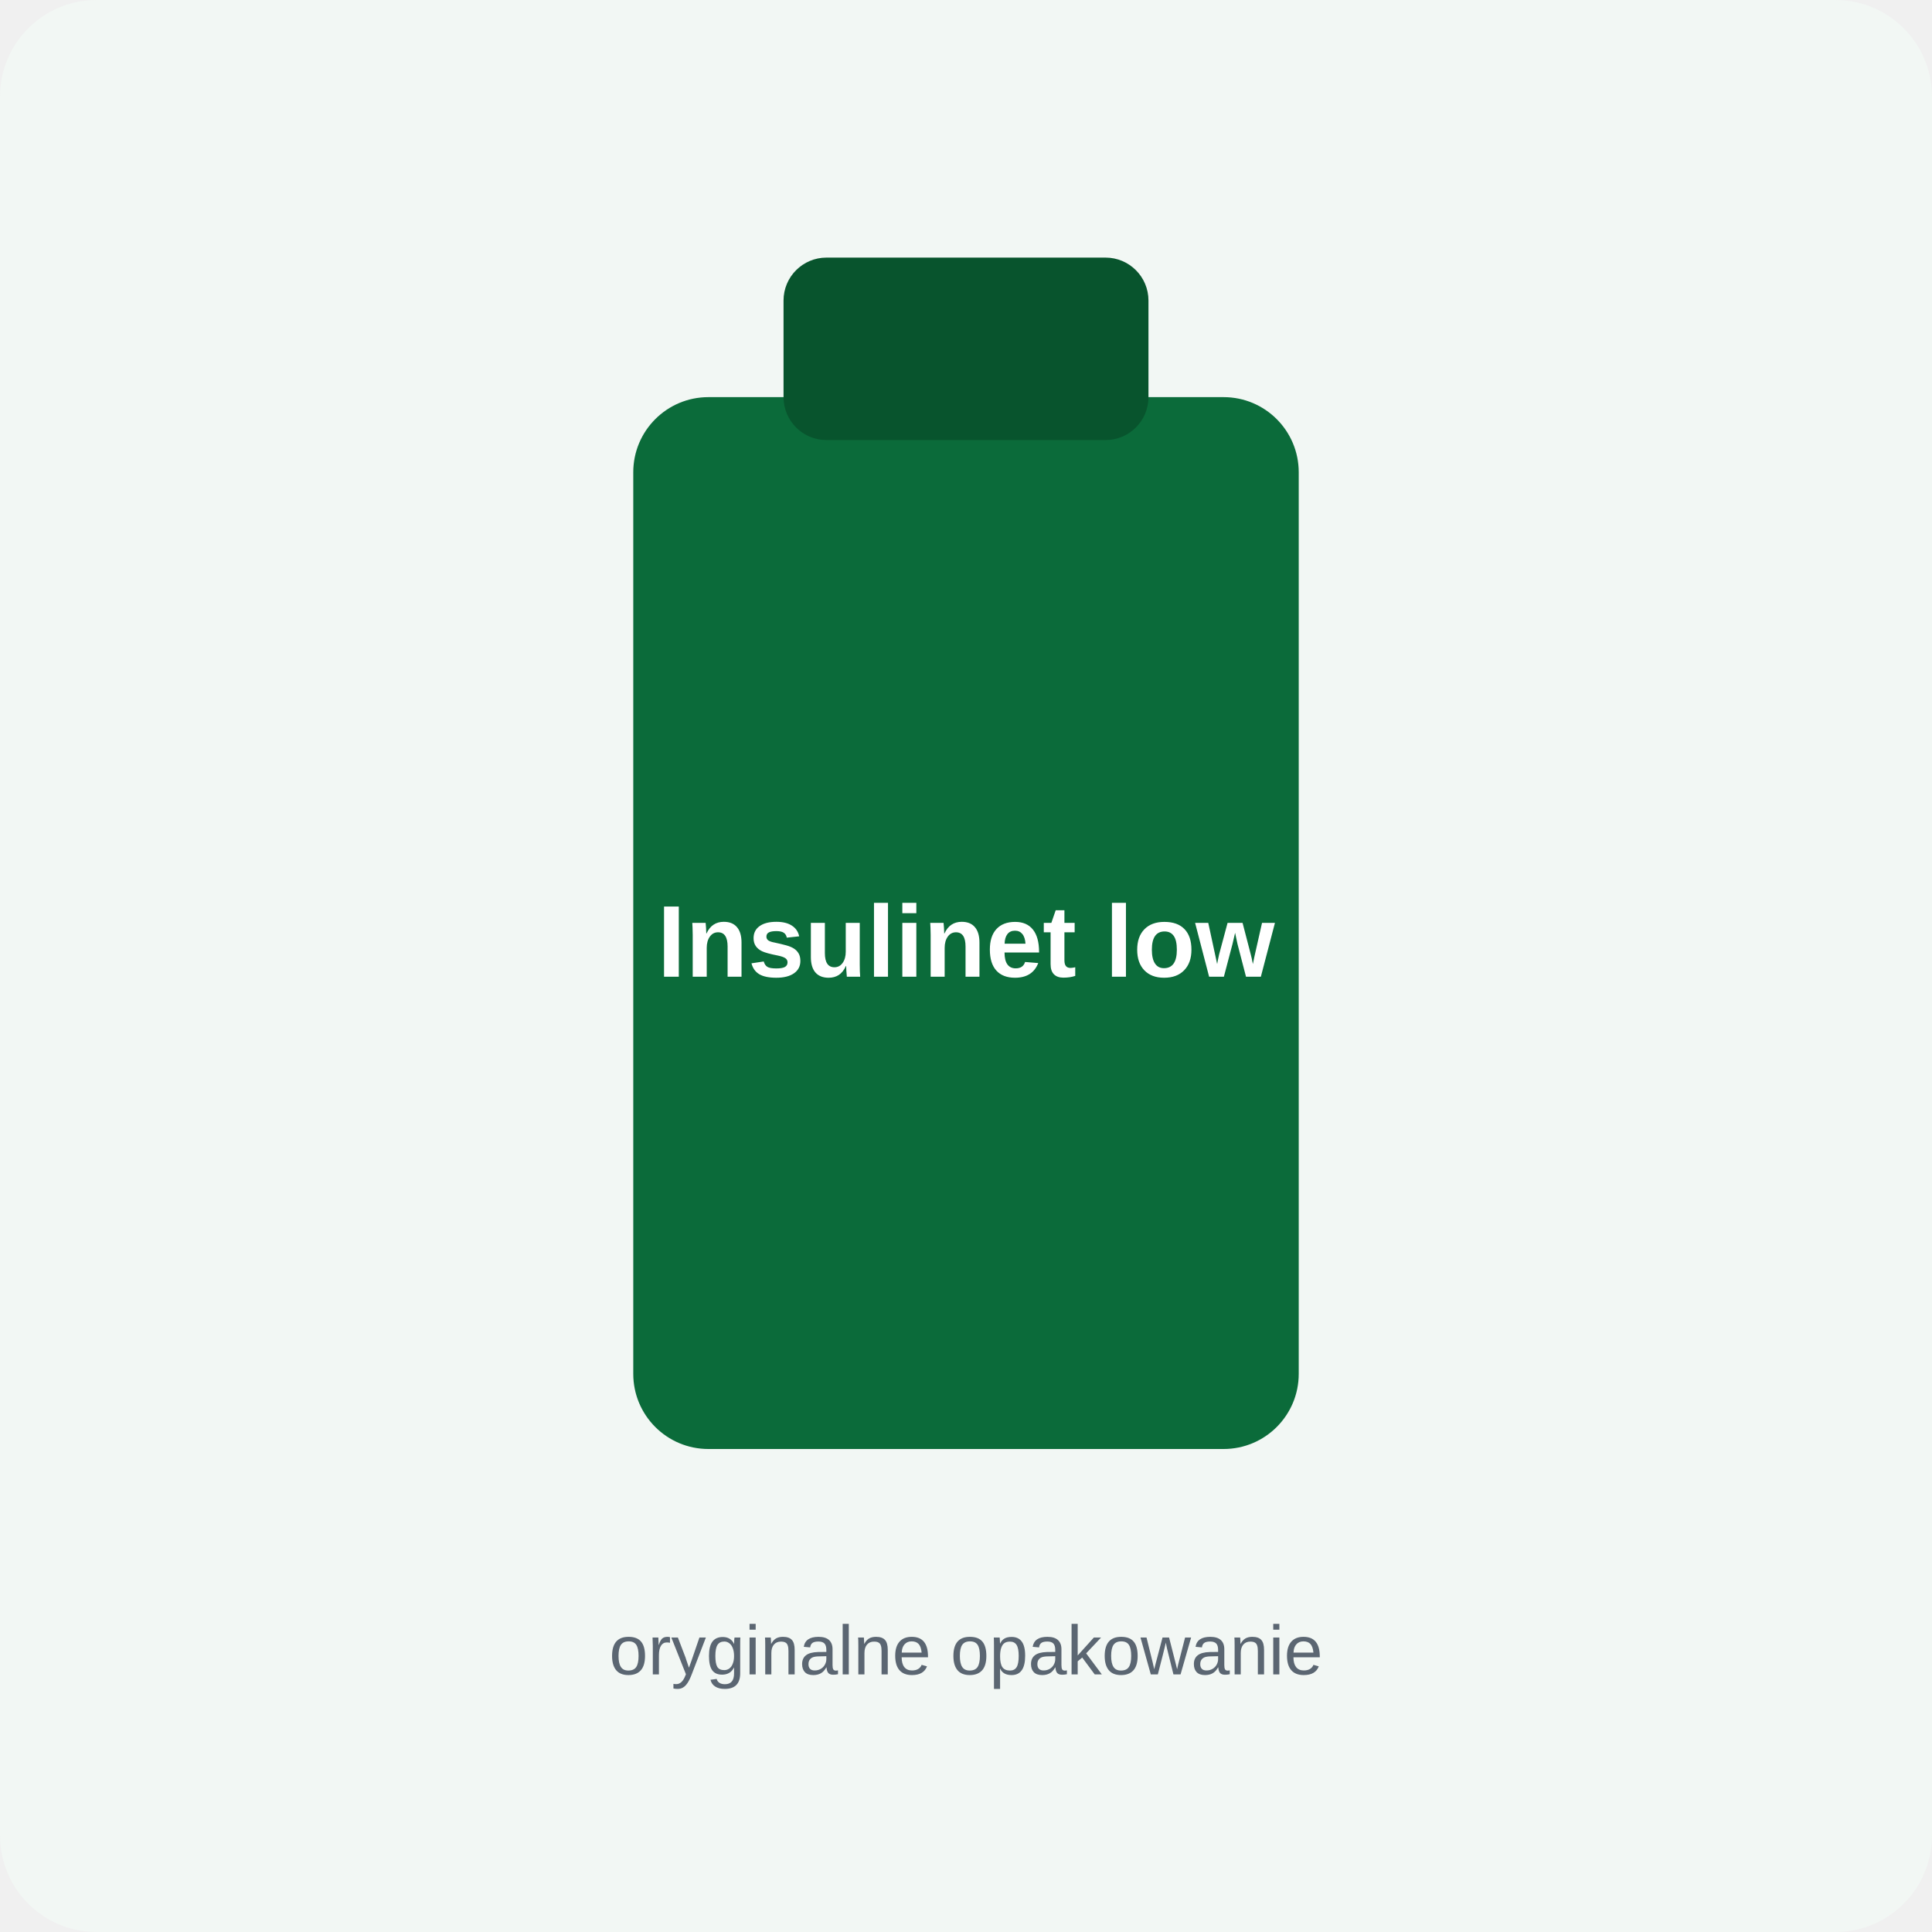
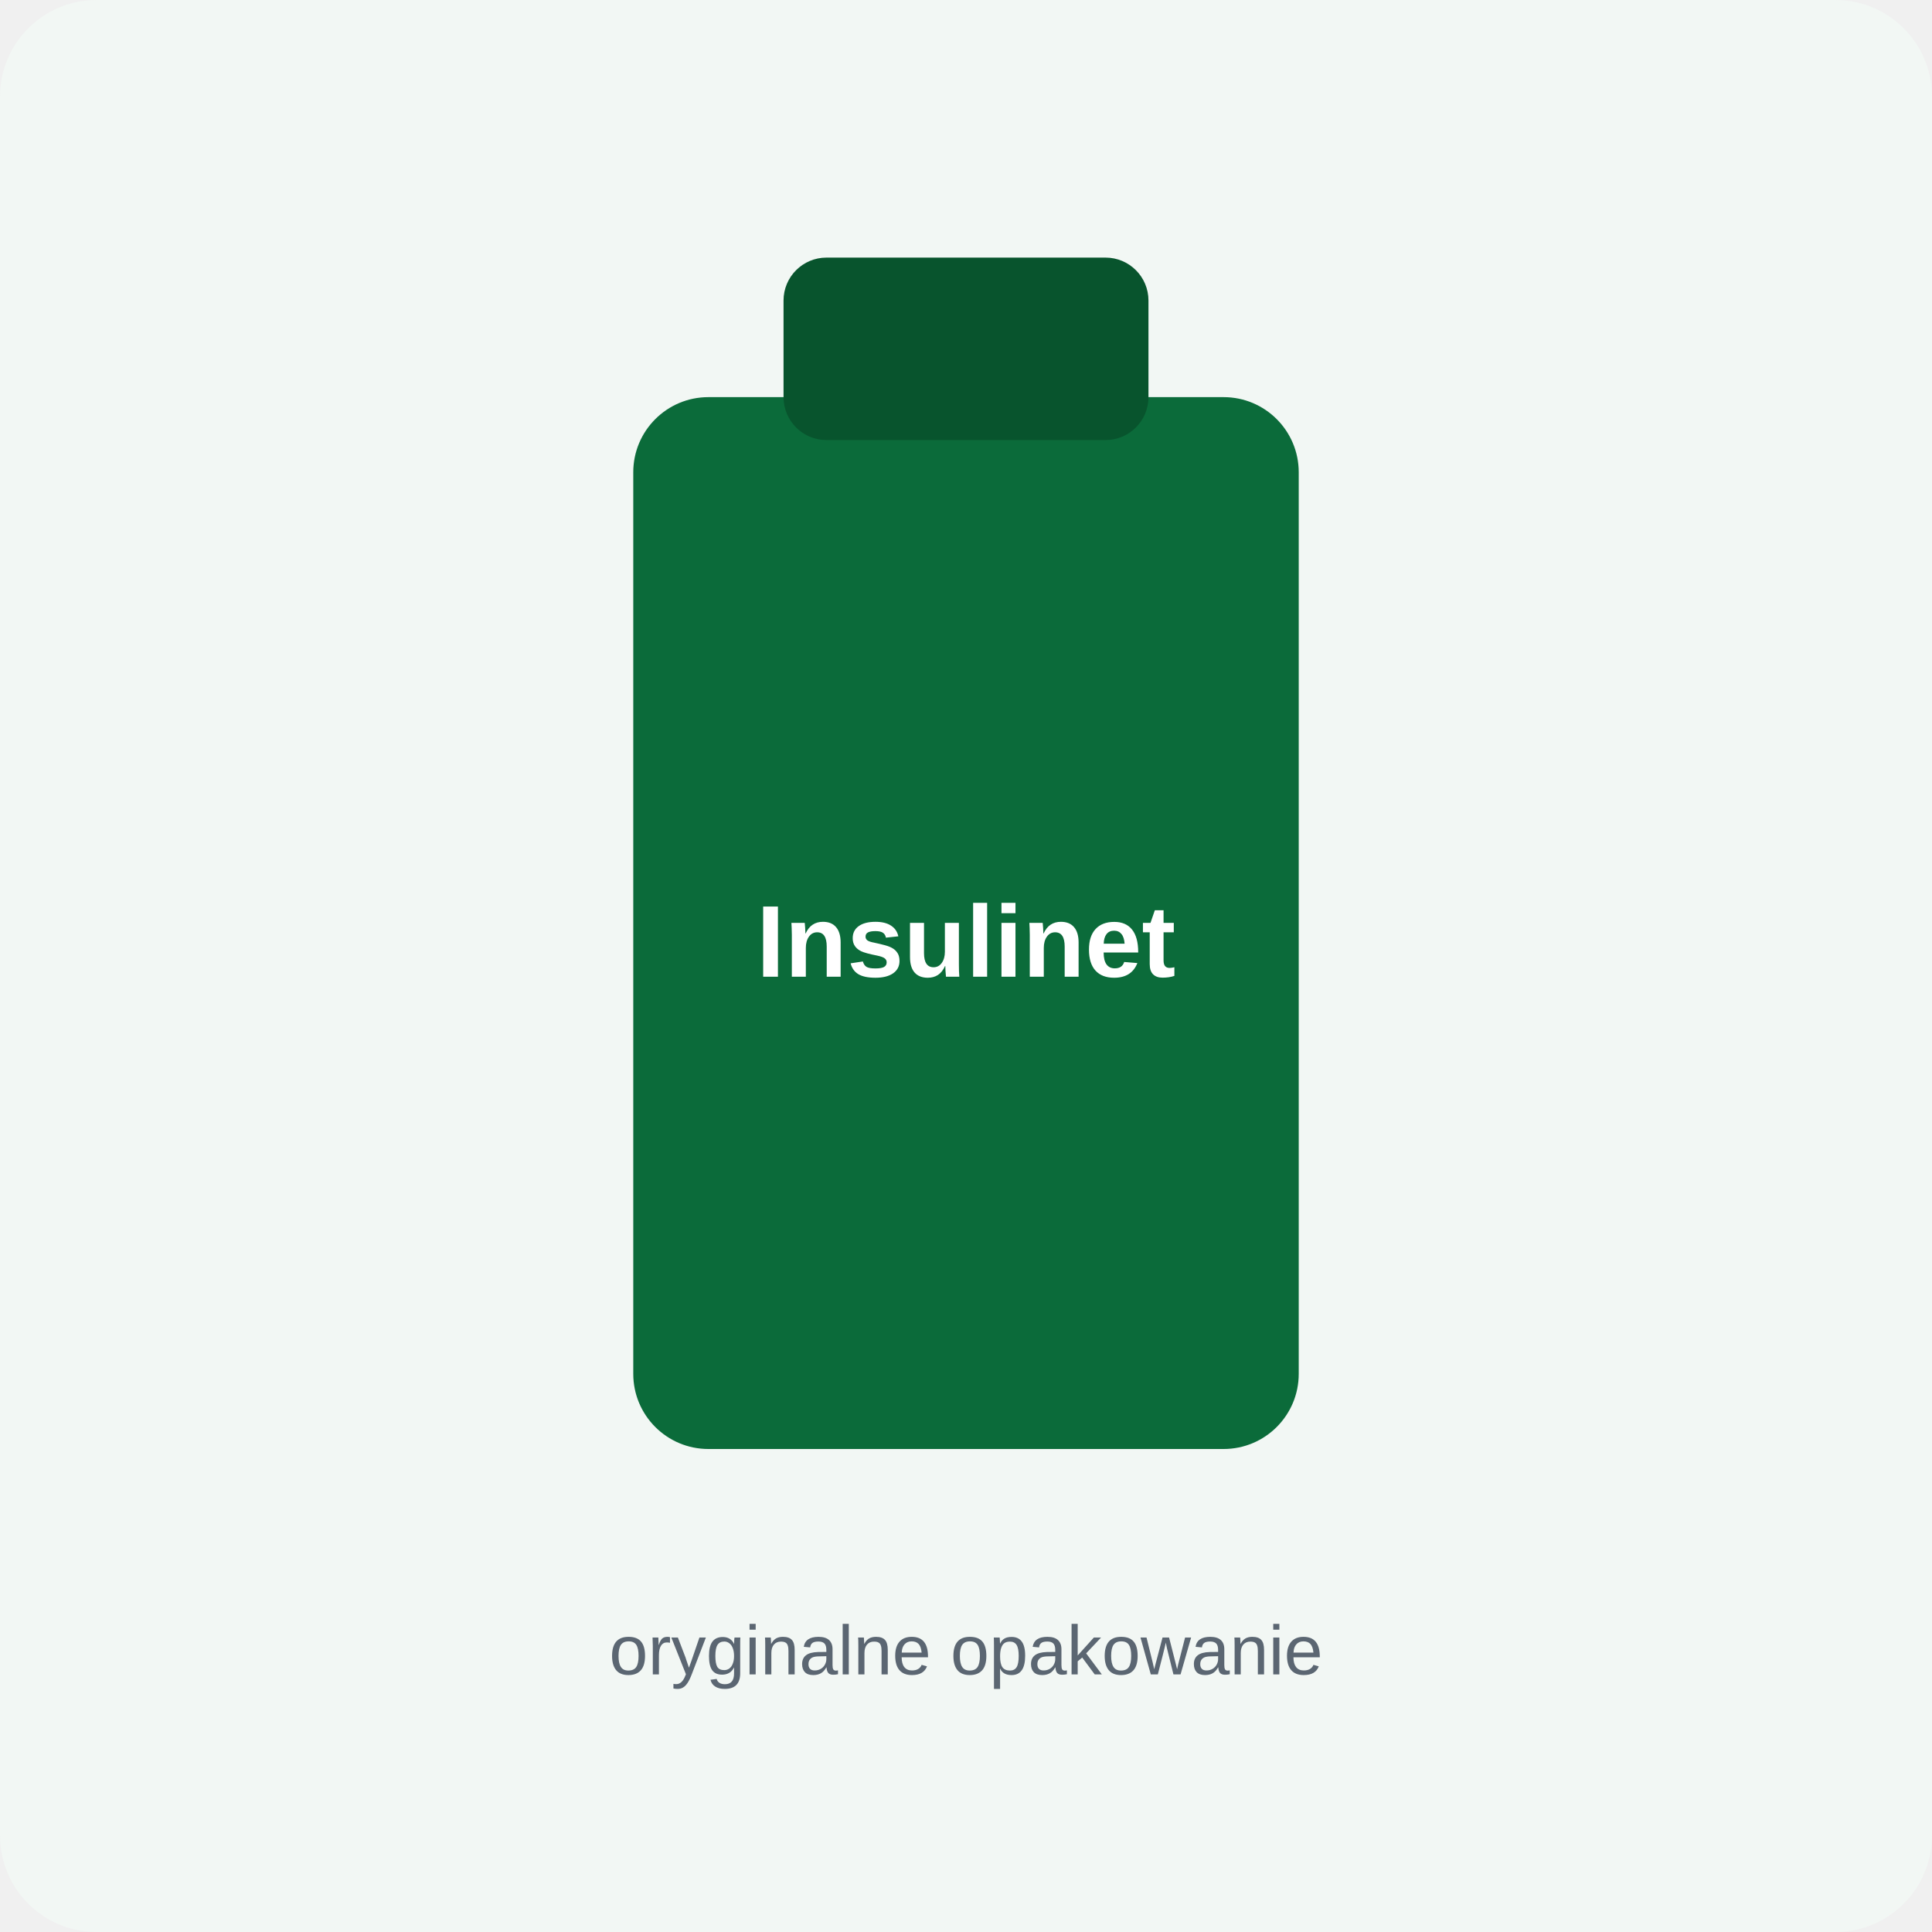
<svg xmlns="http://www.w3.org/2000/svg" width="360" height="360" viewBox="0 0 360 360">
  <rect width="360" height="360" rx="18" fill="#f2f7f4" />
  <rect x="118" y="74" width="124" height="196" rx="14" fill="#0b6b3a" />
  <rect x="146" y="48" width="68" height="34" rx="8" fill="#08542d" />
-   <text x="180" y="182" text-anchor="middle" fill="#fff" font-family="Arial" font-size="19" font-weight="bold">Insulinet low </text>
+   <text x="180" y="182" text-anchor="middle" fill="#fff" font-family="Arial" font-size="19" font-weight="bold">Insulinet</text>
  <text x="180" y="312" text-anchor="middle" fill="#5b6672" font-family="Arial" font-size="13">oryginalne opakowanie</text>
</svg>
